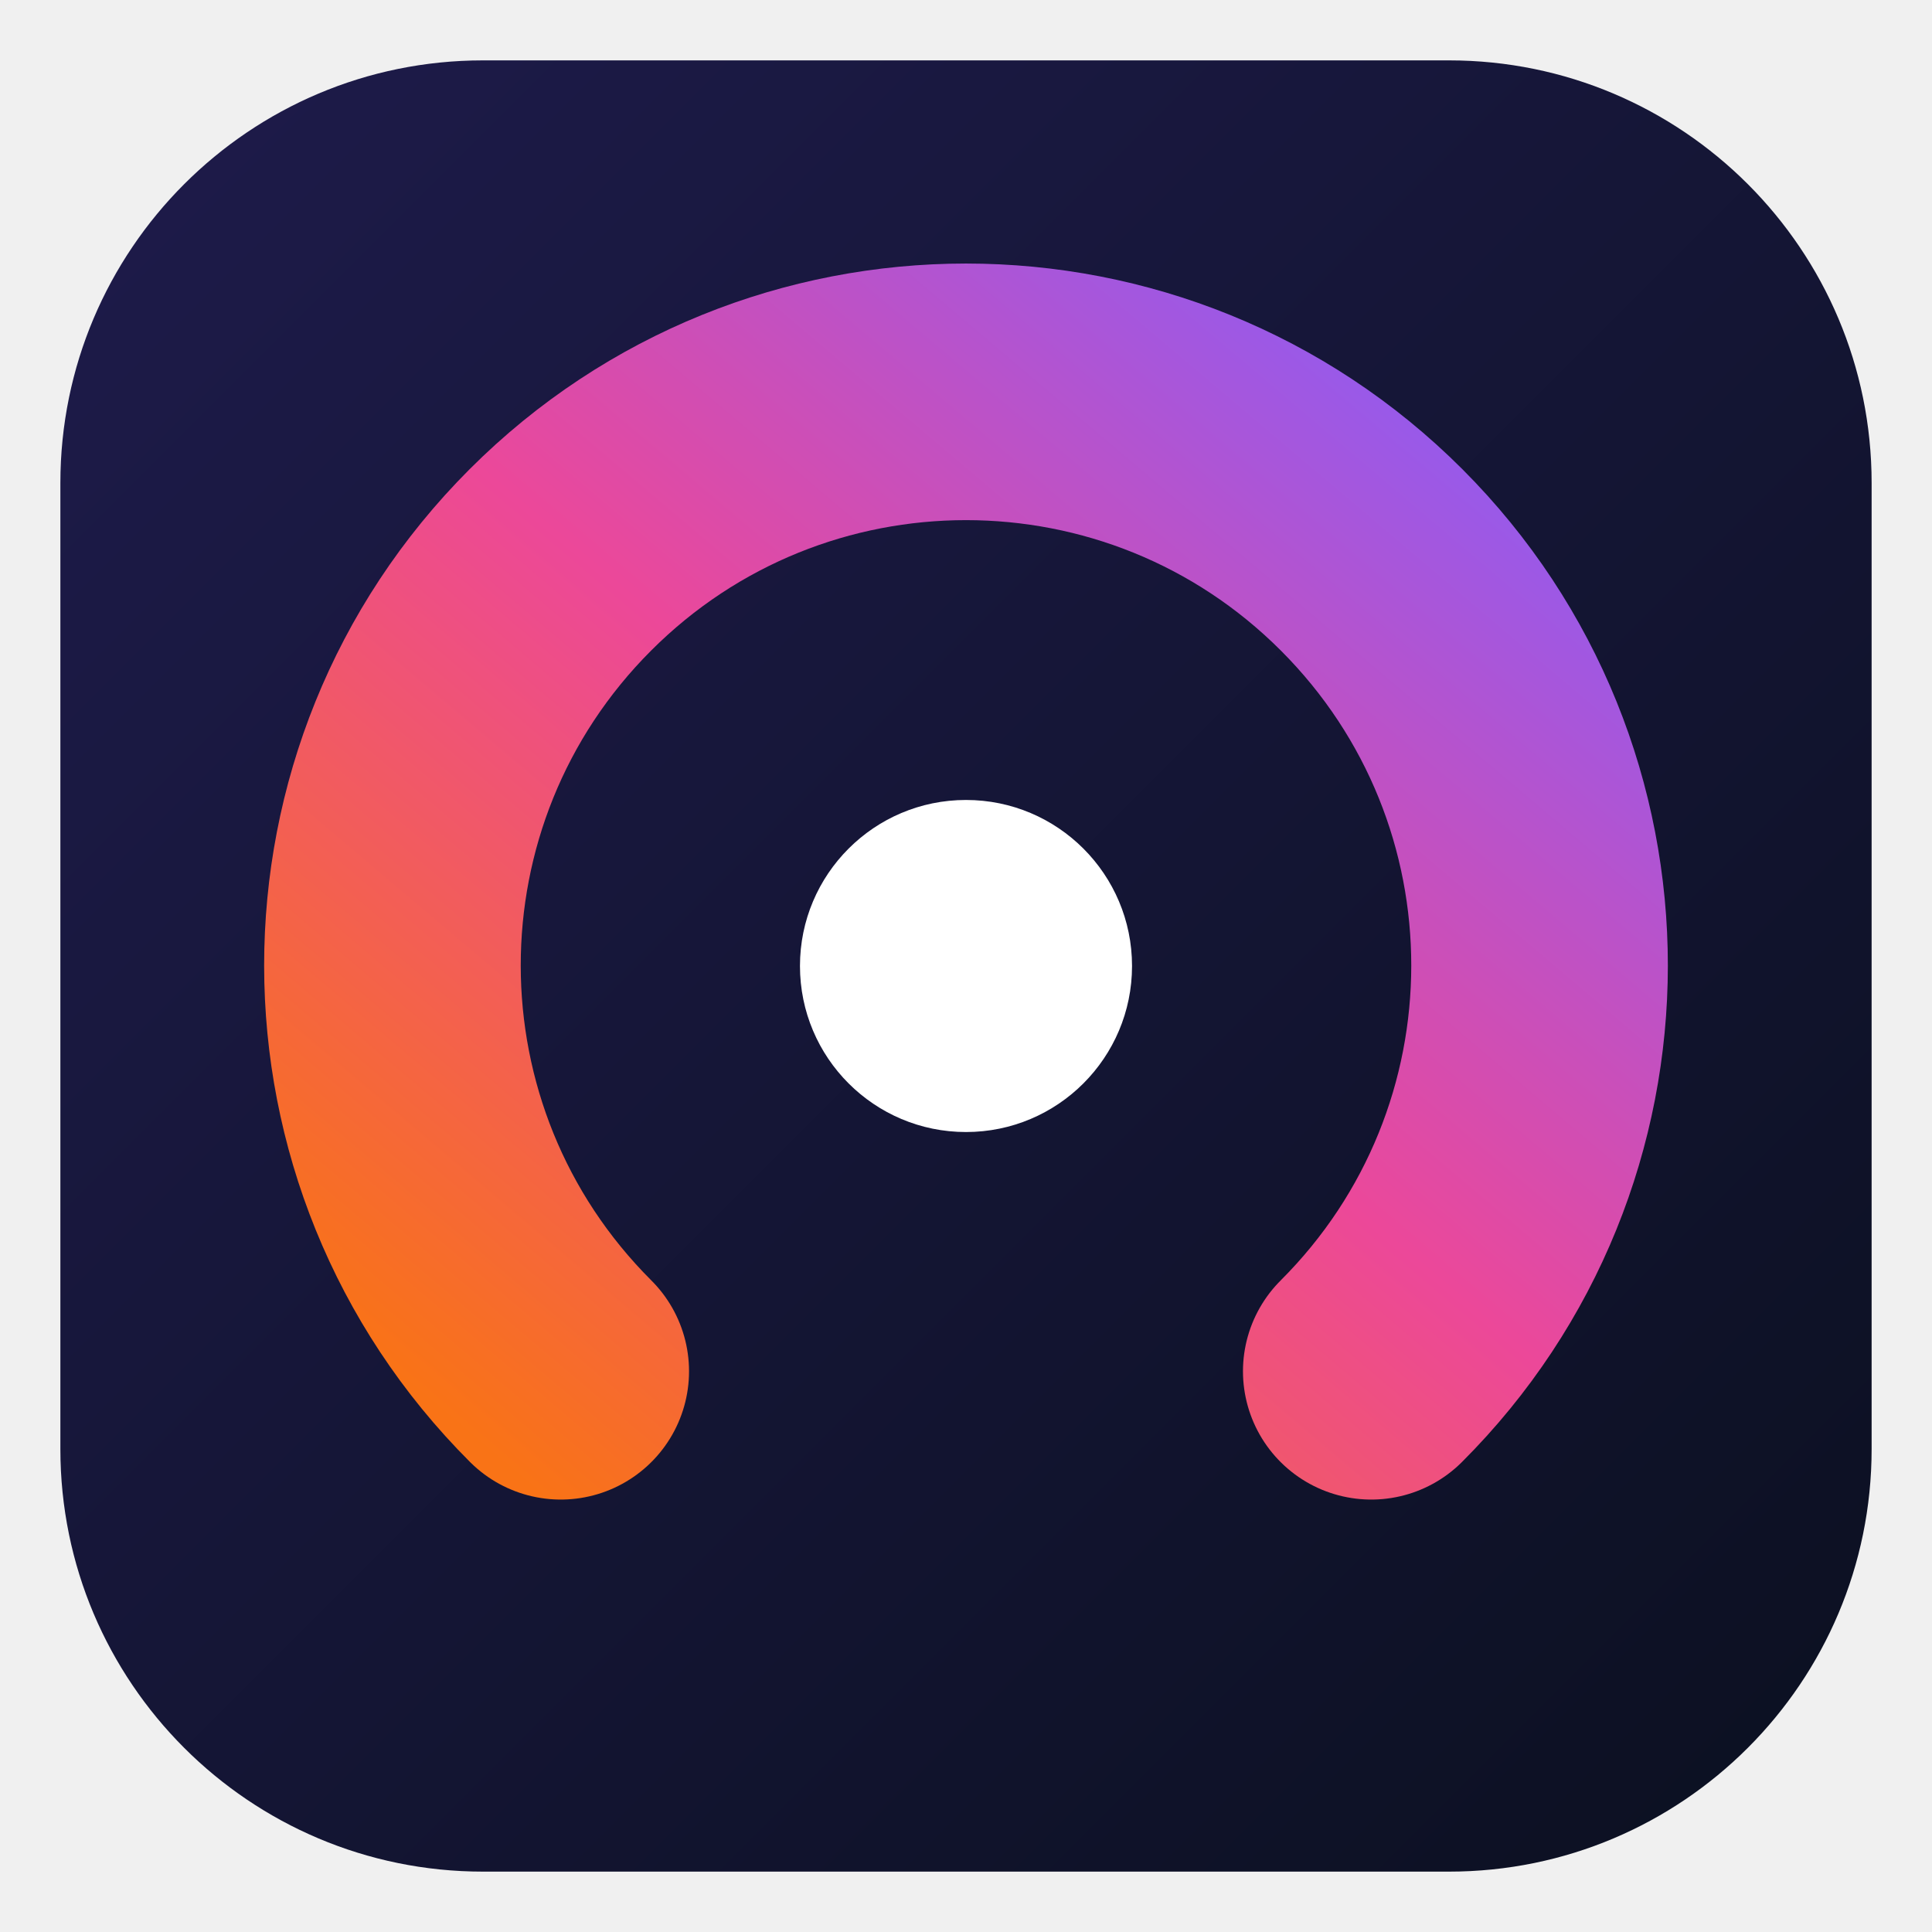
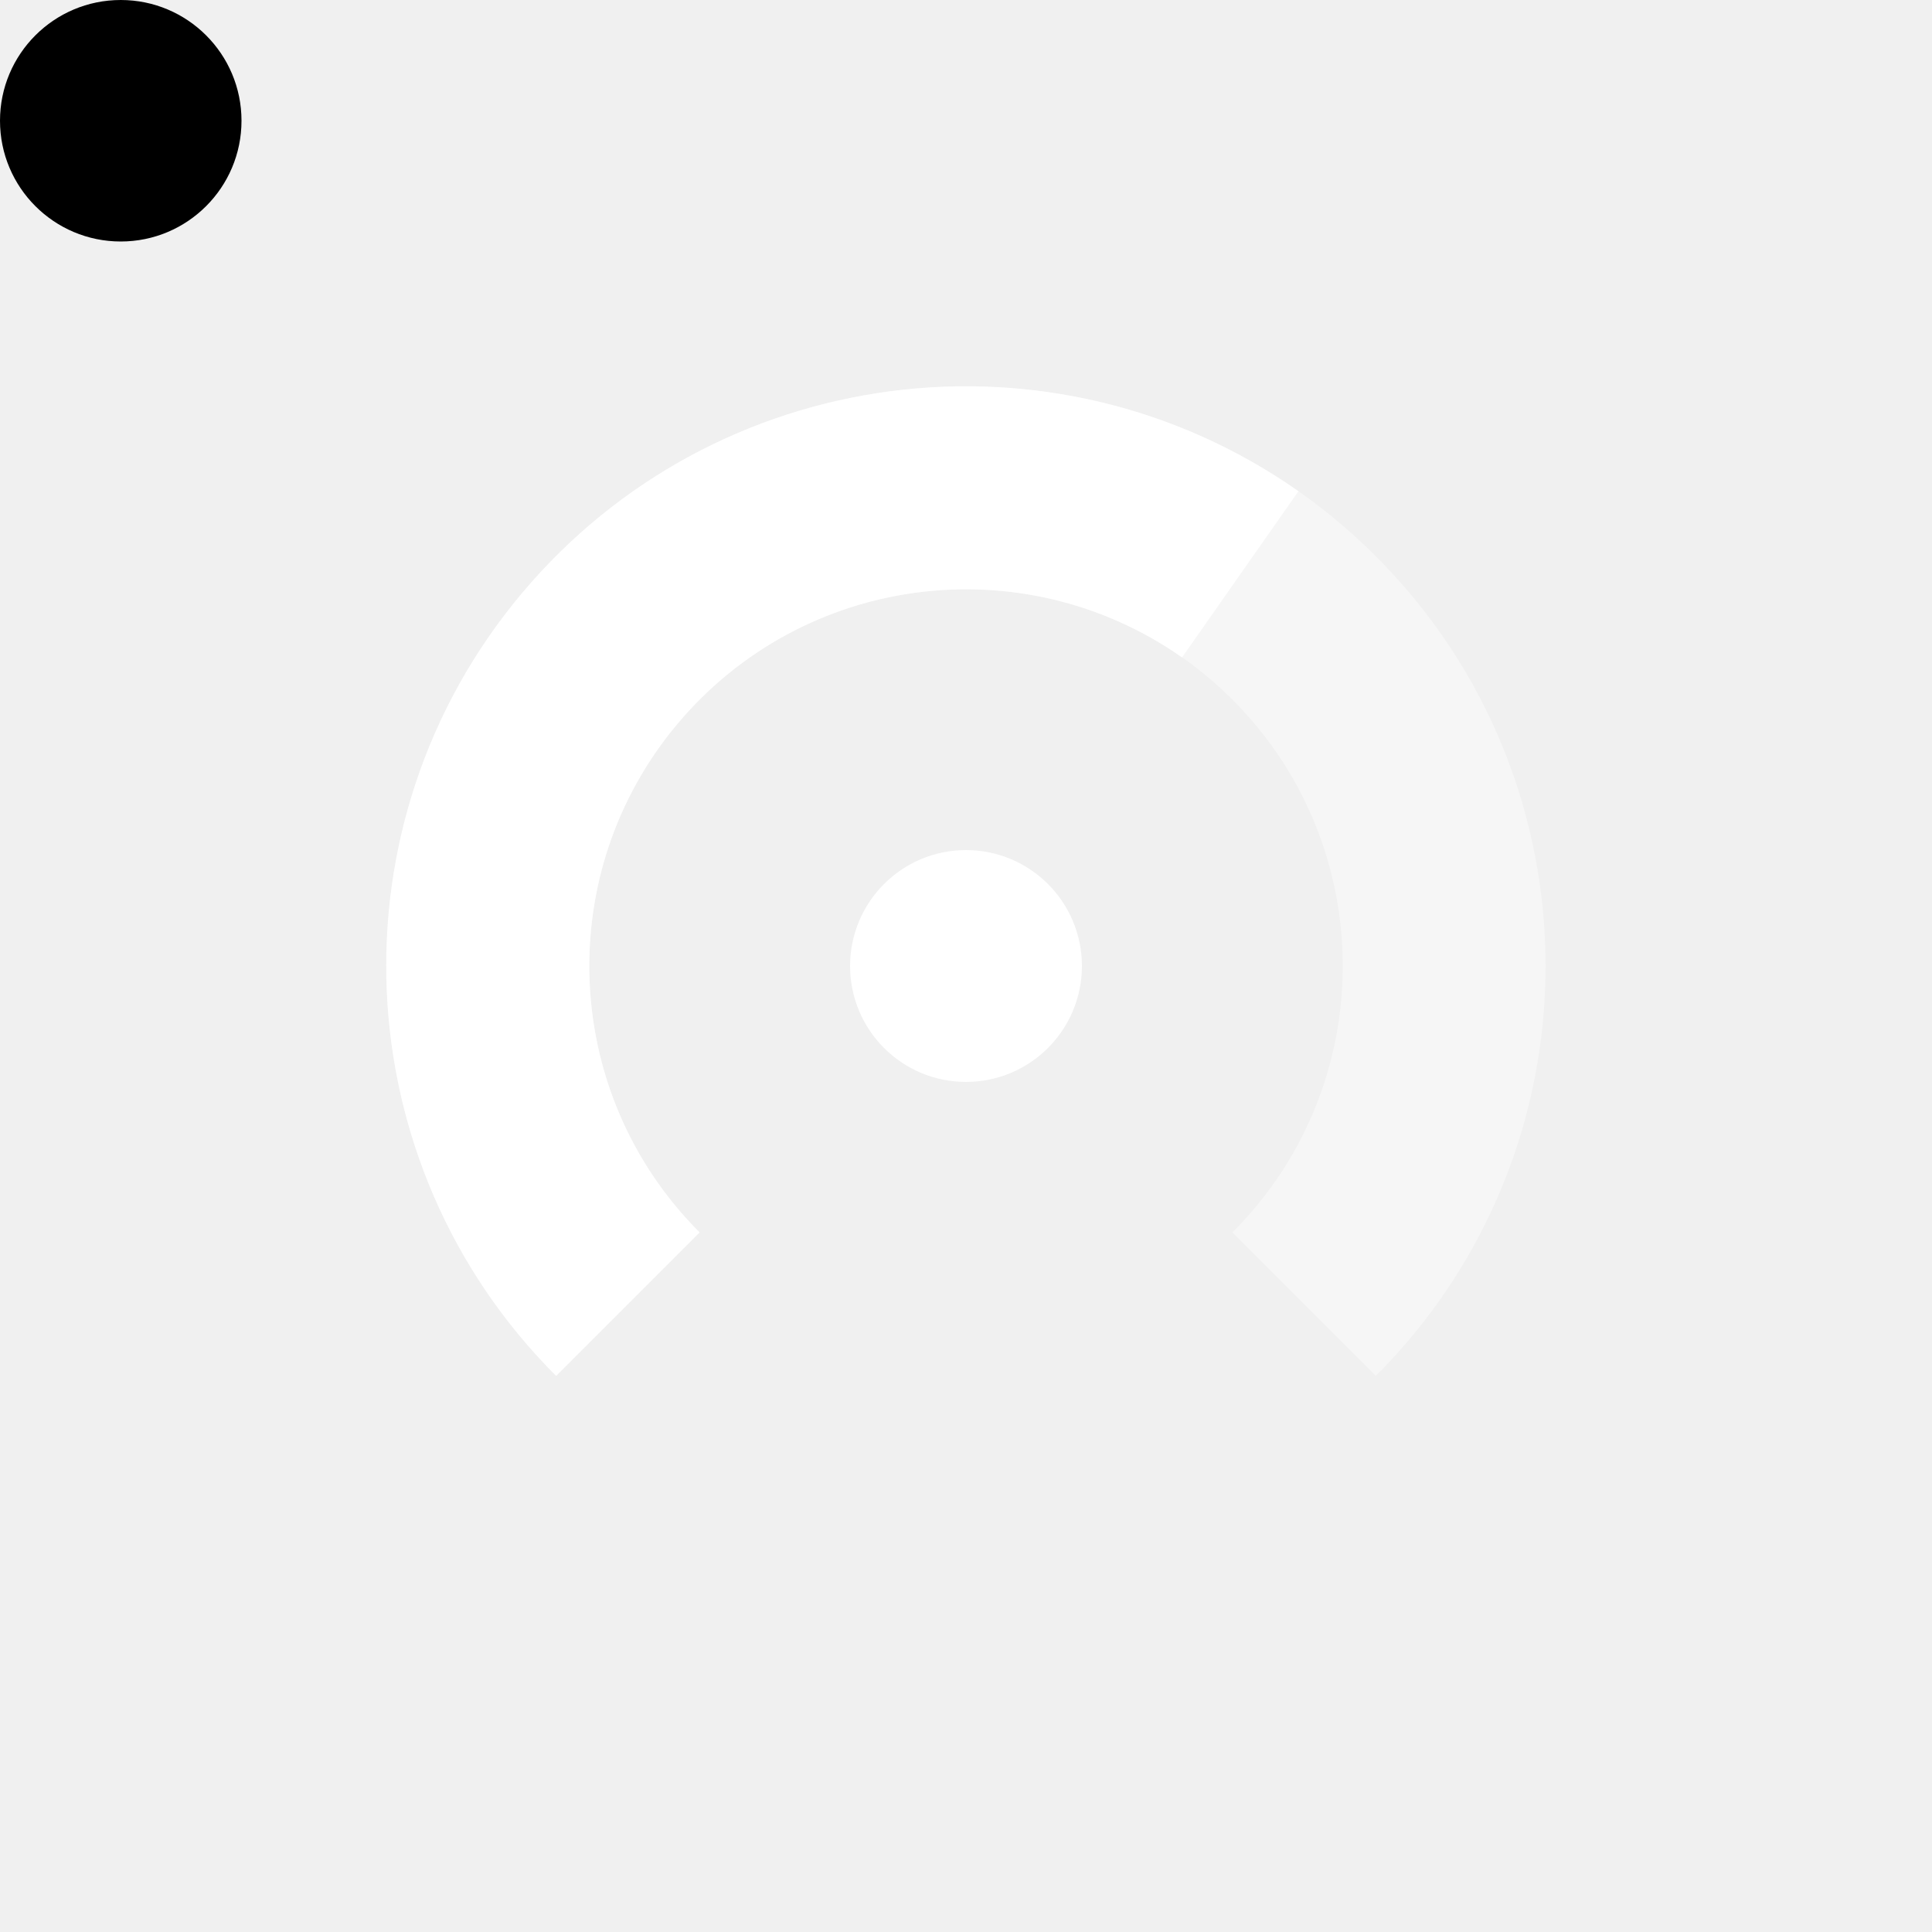
<svg xmlns="http://www.w3.org/2000/svg" viewBox="0 0 256 256" width="32" height="32">
-   <defs>
-     <linearGradient id="tile" x1="0" y1="0" x2="1" y2="1">
-       <stop offset="0" stop-color="#1E1B4B" />
-       <stop offset="1" stop-color="#0B1020" />
-     </linearGradient>
-     <linearGradient id="sweep" x1="0" y1="1" x2="1" y2="0">
-       <stop offset="0" stop-color="#F97316" />
-       <stop offset="0.5" stop-color="#EC4899" />
-       <stop offset="1" stop-color="#8B5CF6" />
-     </linearGradient>
-   </defs>
-   <rect x="8" y="8" width="240" height="240" rx="56" fill="url(#tile)" />
-   <path d="M 74.3 181.7 A 76 76 0 1 1 181.7 181.7" fill="none" stroke="url(#sweep)" stroke-width="34" stroke-linecap="round" />
-   <circle cx="128" cy="128" r="22" fill="#FFFFFF" />
+   <rect width="32" height="32" rx="56.3" fill="#000" />
+   <path fill="#fff" fill-opacity="0.38" d="M73.69 182.31 A76.80 76.80 0 1 1 182.31 182.31 L163.30 163.30 A49.92 49.92 0 1 0 92.70 163.30 Z" />
+   <path fill="#fff" fill-opacity="1" d="M73.69 182.31 A76.80 76.80 0 0 1 172.05 65.09 L156.63 87.11 A49.92 49.92 0 0 0 92.70 163.30 Z" />
+   <circle cx="128" cy="128" r="15.36" fill="#fff" />
</svg>
